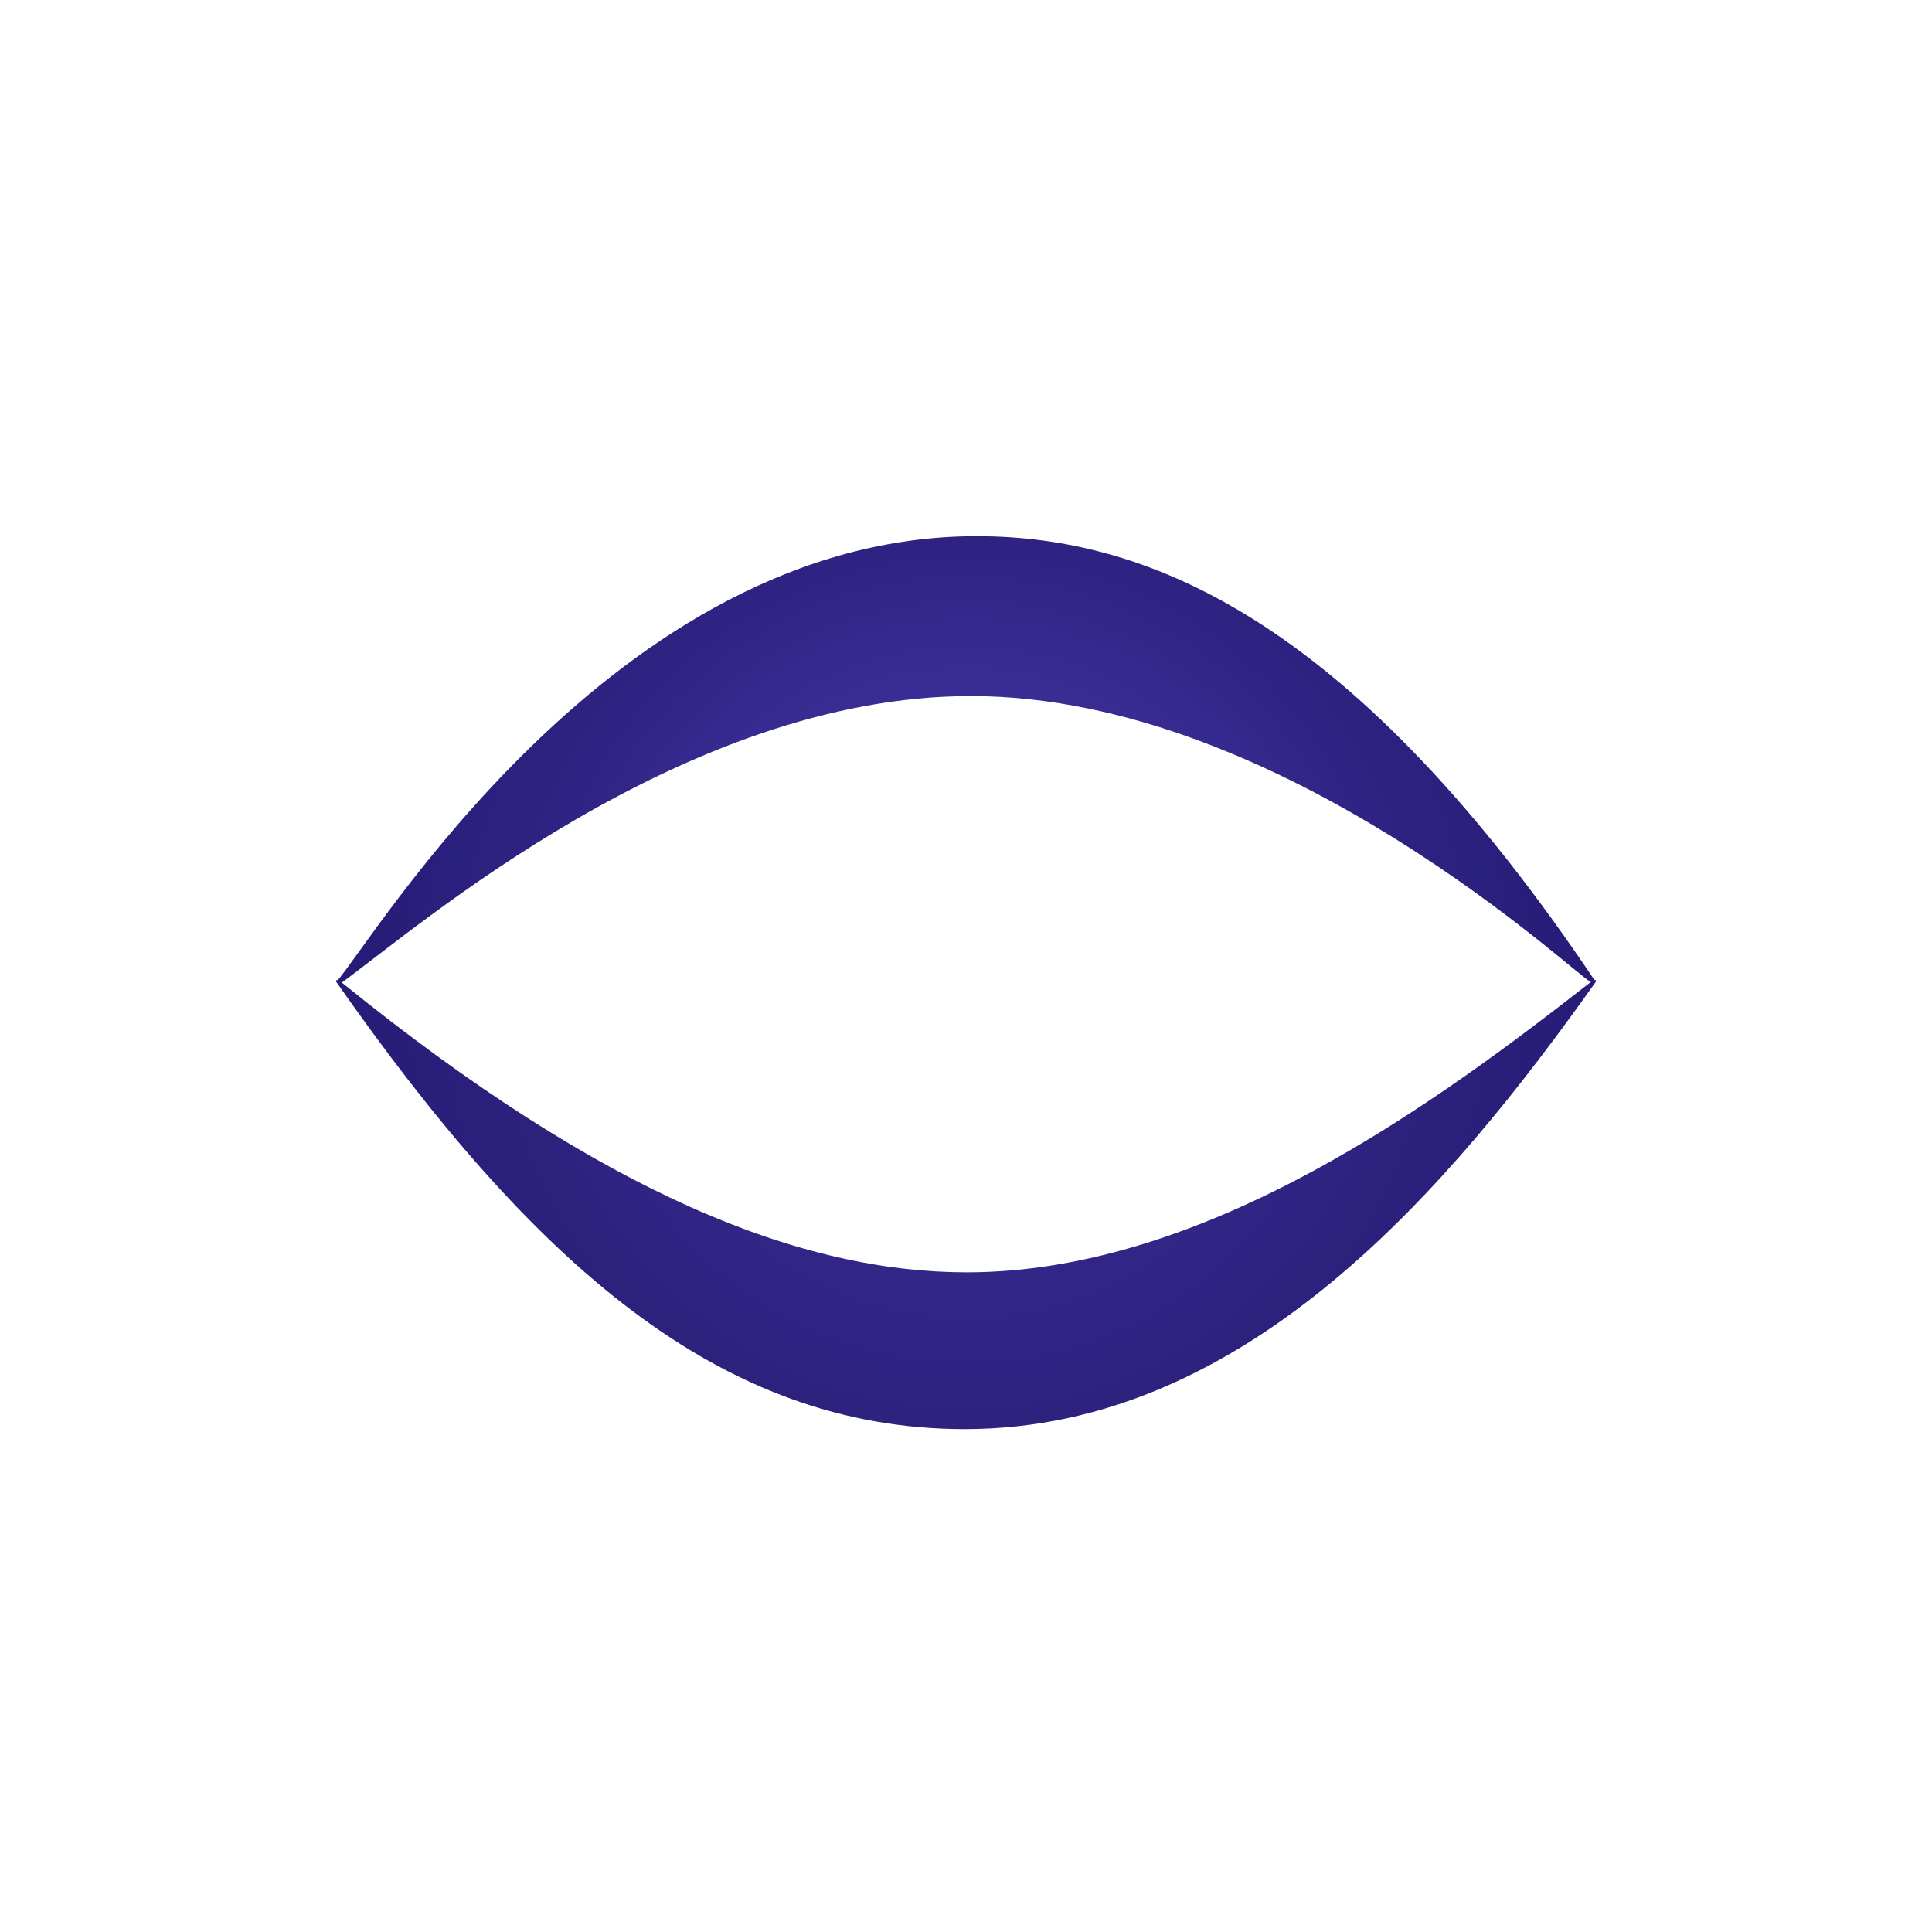
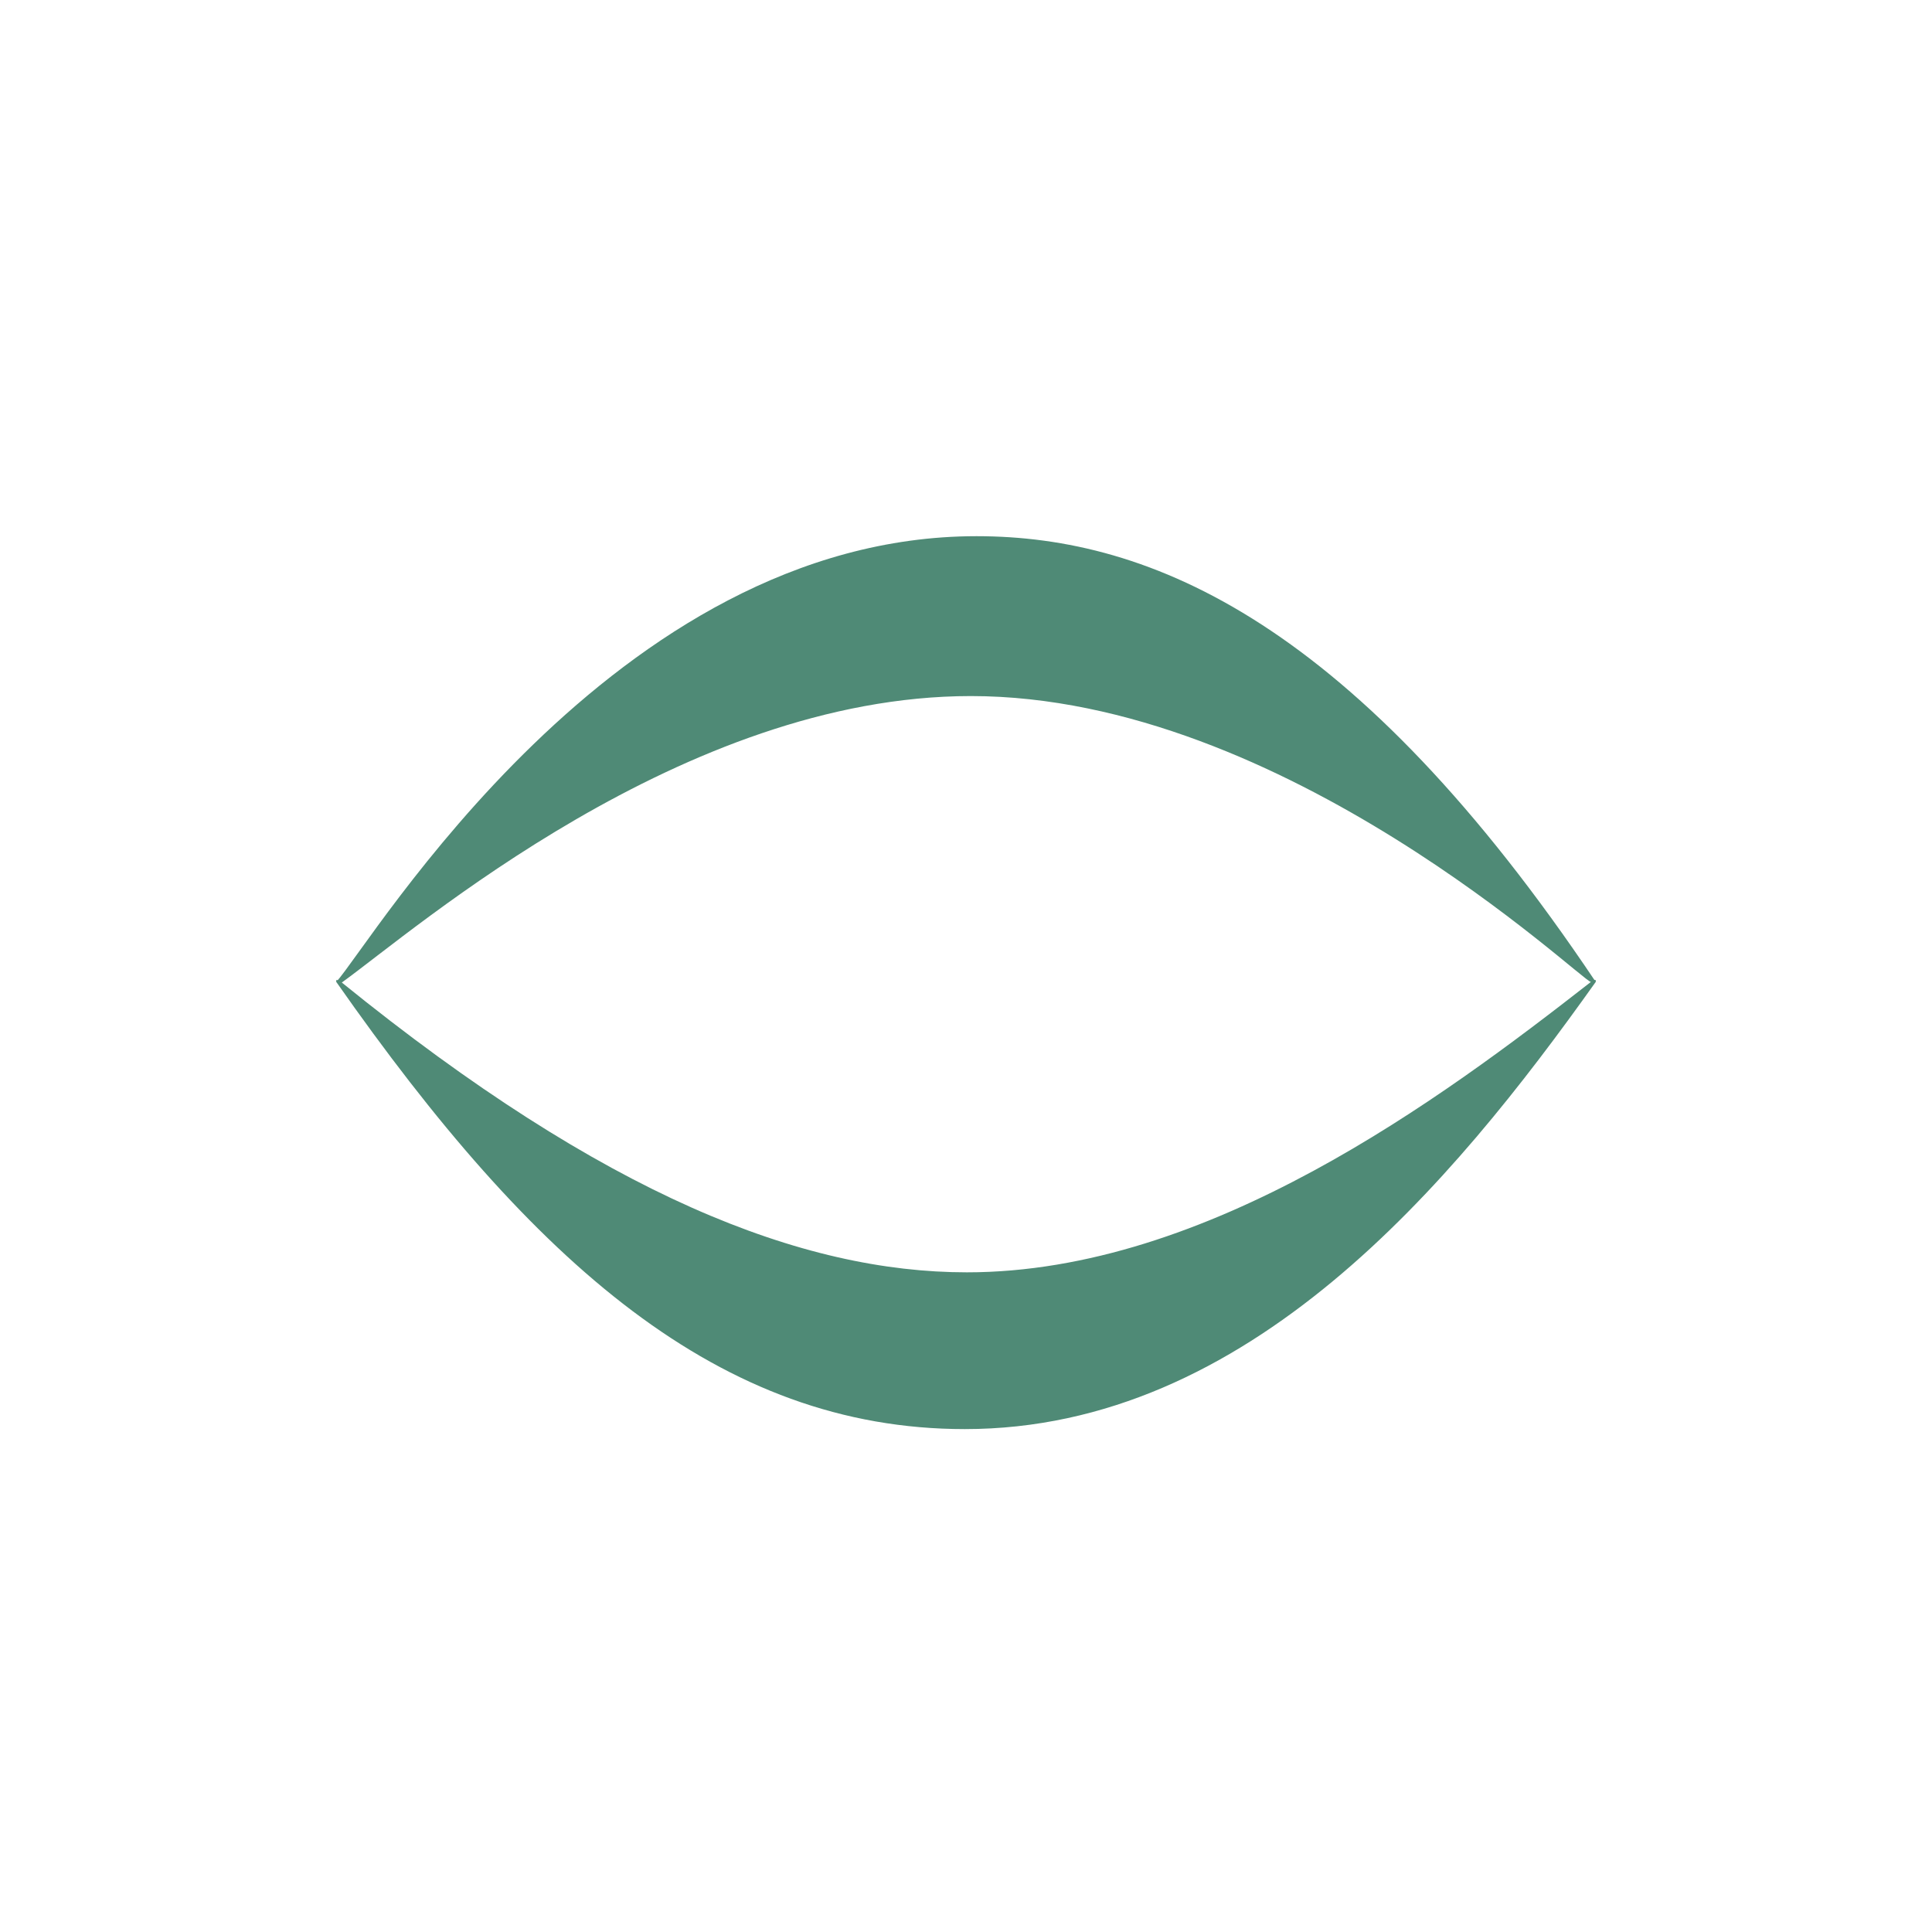
<svg xmlns="http://www.w3.org/2000/svg" width="1024" height="1024" viewBox="0 0 1024 1024">
  <defs>
    <radialGradient id="lidUpper" gradientUnits="userSpaceOnUse" cx="512" cy="520.43" r="340.21">
-       <stop offset="0" stop-color="#3a2e96" />
-       <stop offset="0.44" stop-color="#3a2e96" />
-       <stop offset="0.69" stop-color="#2e2382" />
-       <stop offset="0.89" stop-color="#281e7a" />
-       <stop offset="1" stop-color="#251b76" />
+       <stop offset="0" stop-color="#4f8a76" />
+       <stop offset="1" stop-color="#4f8a76" />
    </radialGradient>
    <radialGradient id="lidLower" gradientUnits="userSpaceOnUse" cx="512" cy="520.43" r="340.21">
-       <stop offset="0" stop-color="#322688" />
-       <stop offset="0.44" stop-color="#322688" />
-       <stop offset="0.62" stop-color="#2f2483" />
-       <stop offset="0.71" stop-color="#2c217c" />
-       <stop offset="0.89" stop-color="#281e79" />
-       <stop offset="1" stop-color="#261c77" />
+       <stop offset="0" stop-color="#4f8a76" />
+       <stop offset="1" stop-color="#4f8a76" />
    </radialGradient>
  </defs>
  <path fill="url(#lidLower)" d="M178.23 520.43 C282.55 669.47 381.43 757.45 511.39 757.45 C661.56 757.45 769.53 627.67 845.77 520.44 L845.77 519.44 L843.21 519.44 L843.21 520.44 C763.41 582.75 640.19 674.36 512.45 674.36 C425.37 674.36 320.7 633.91 181.17 520.76 L181.17 519.76 L178.23 519.43 Z" />
  <path fill="url(#lidUpper)" d="M178.23 520.43 C197.2 499.55 324.84 284.19 517.59 284.19 C610.51 284.19 718.4 330.45 845.77 520.44 L843.21 520.44 C838.72 520.44 681.15 368.93 514.56 368.93 C362.03 368.93 220.52 492.39 181.17 520.76 Z" />
</svg>
